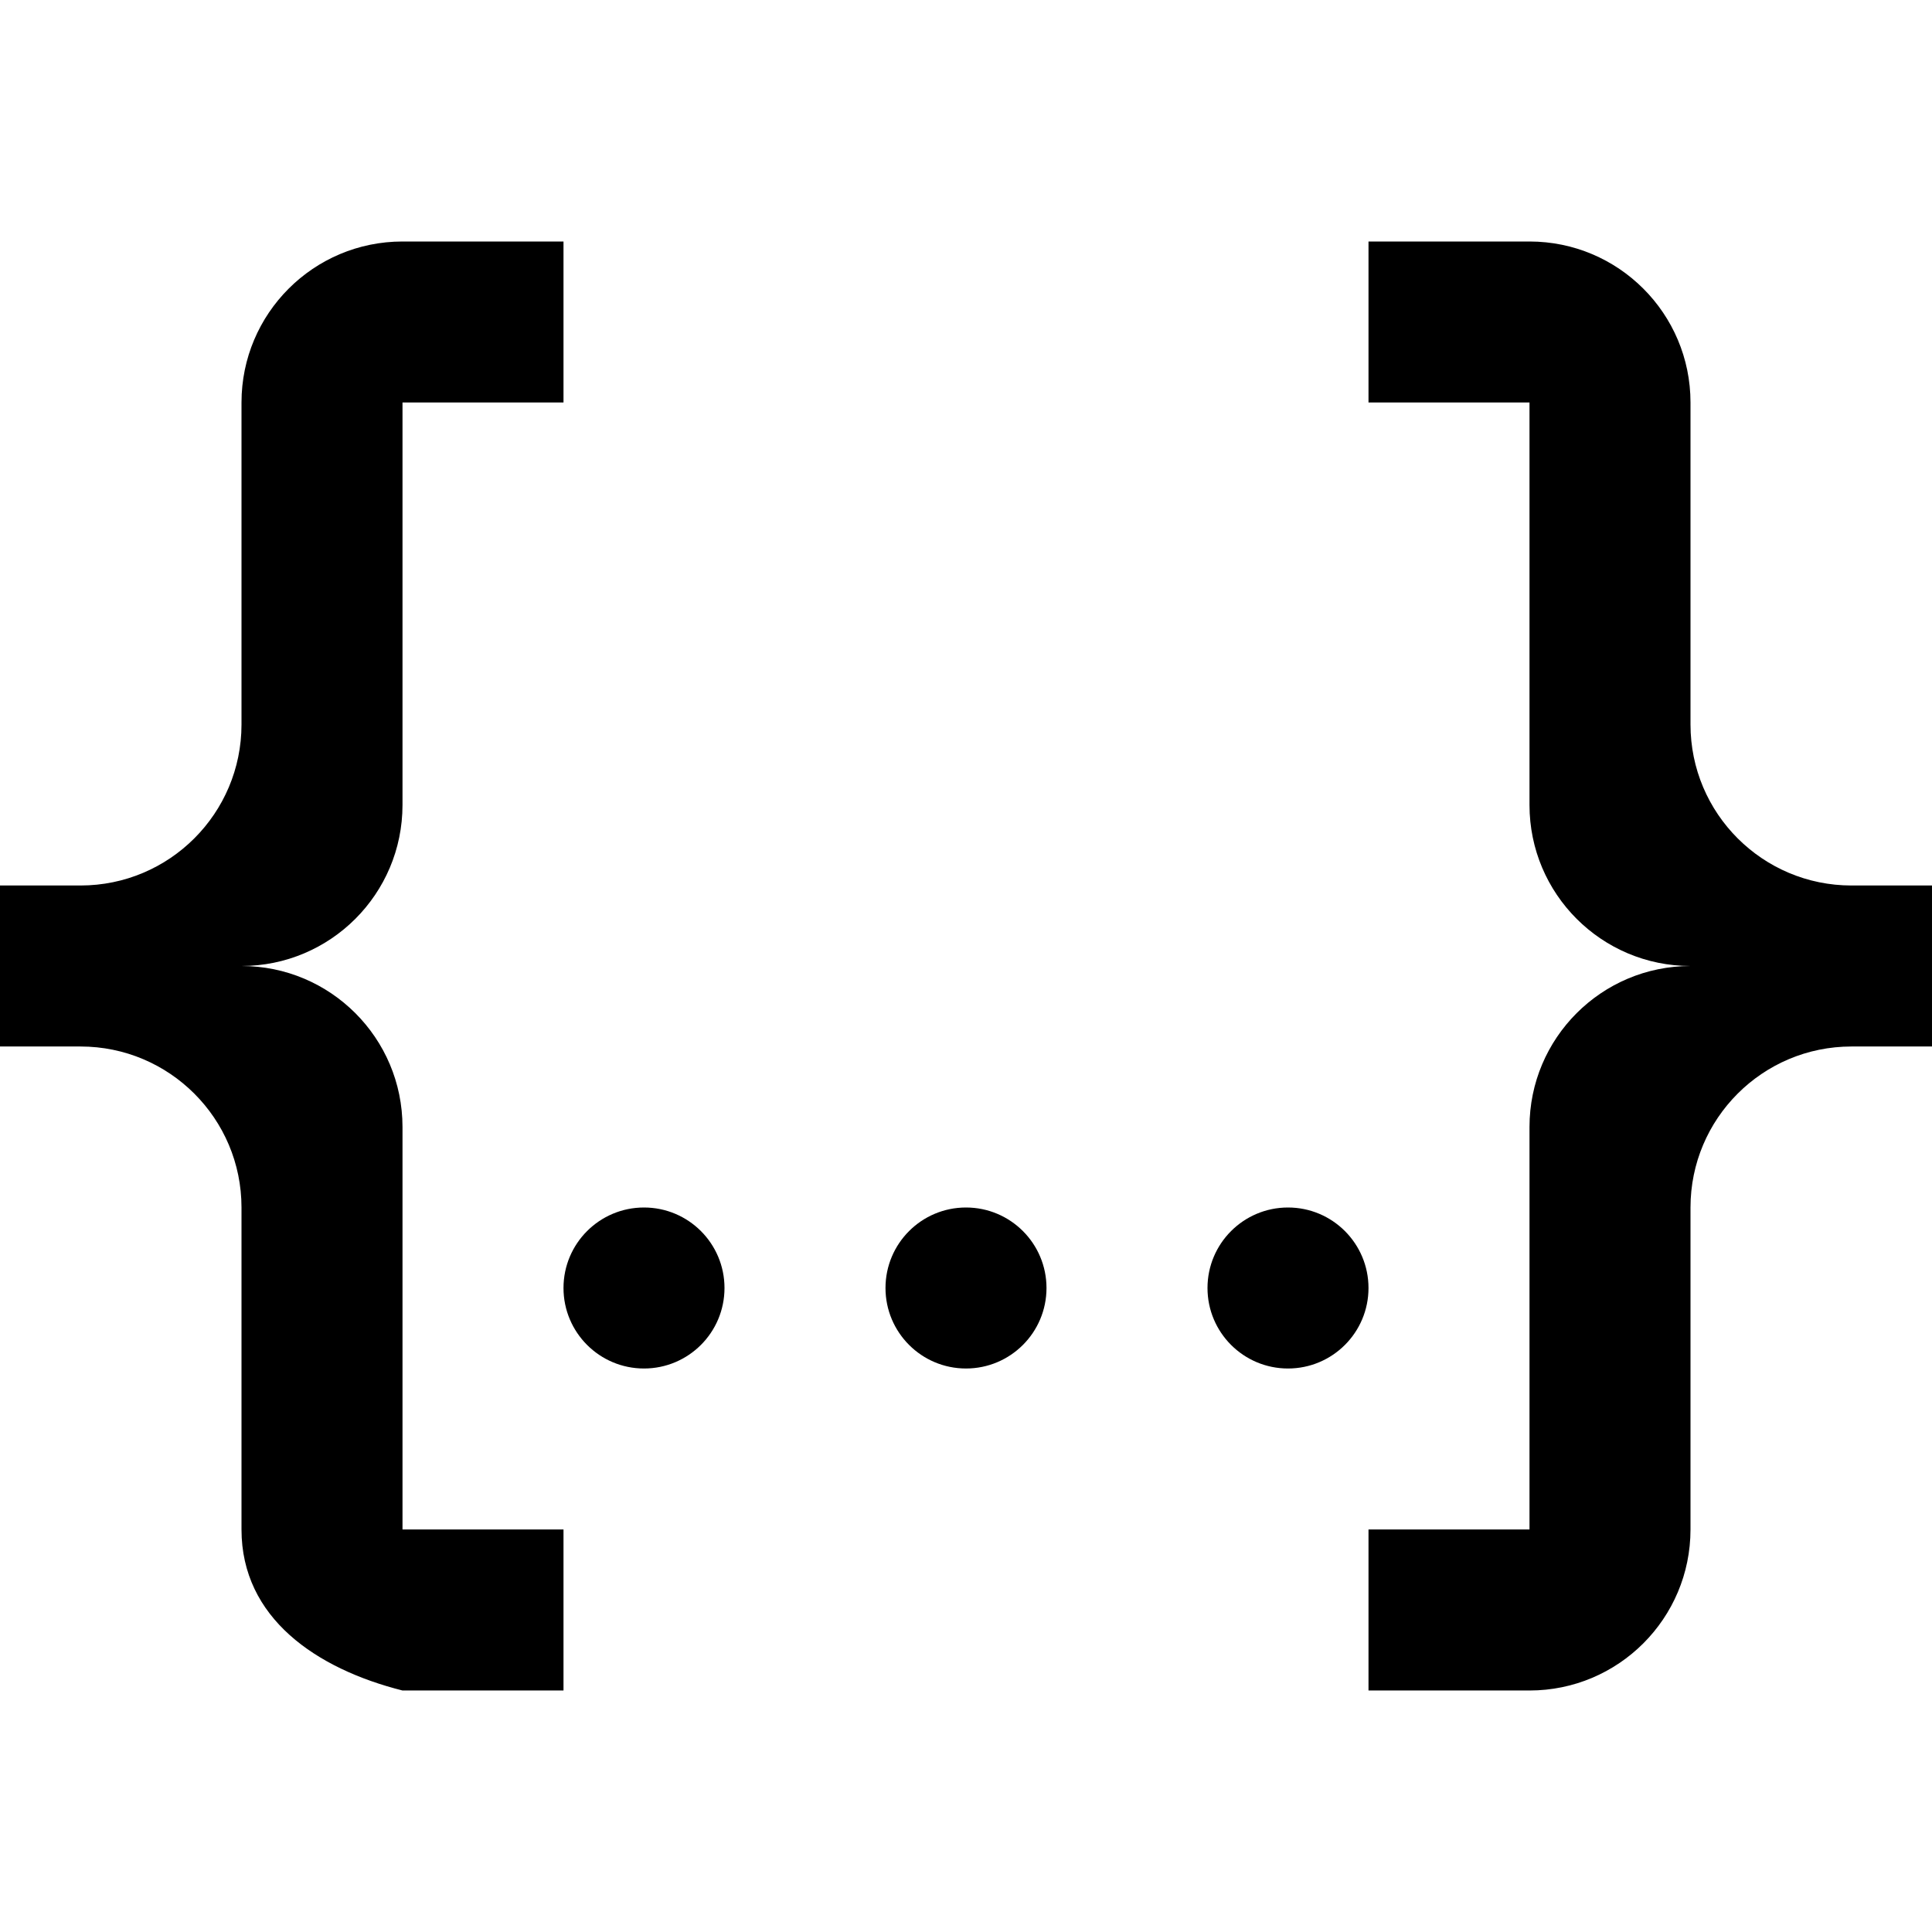
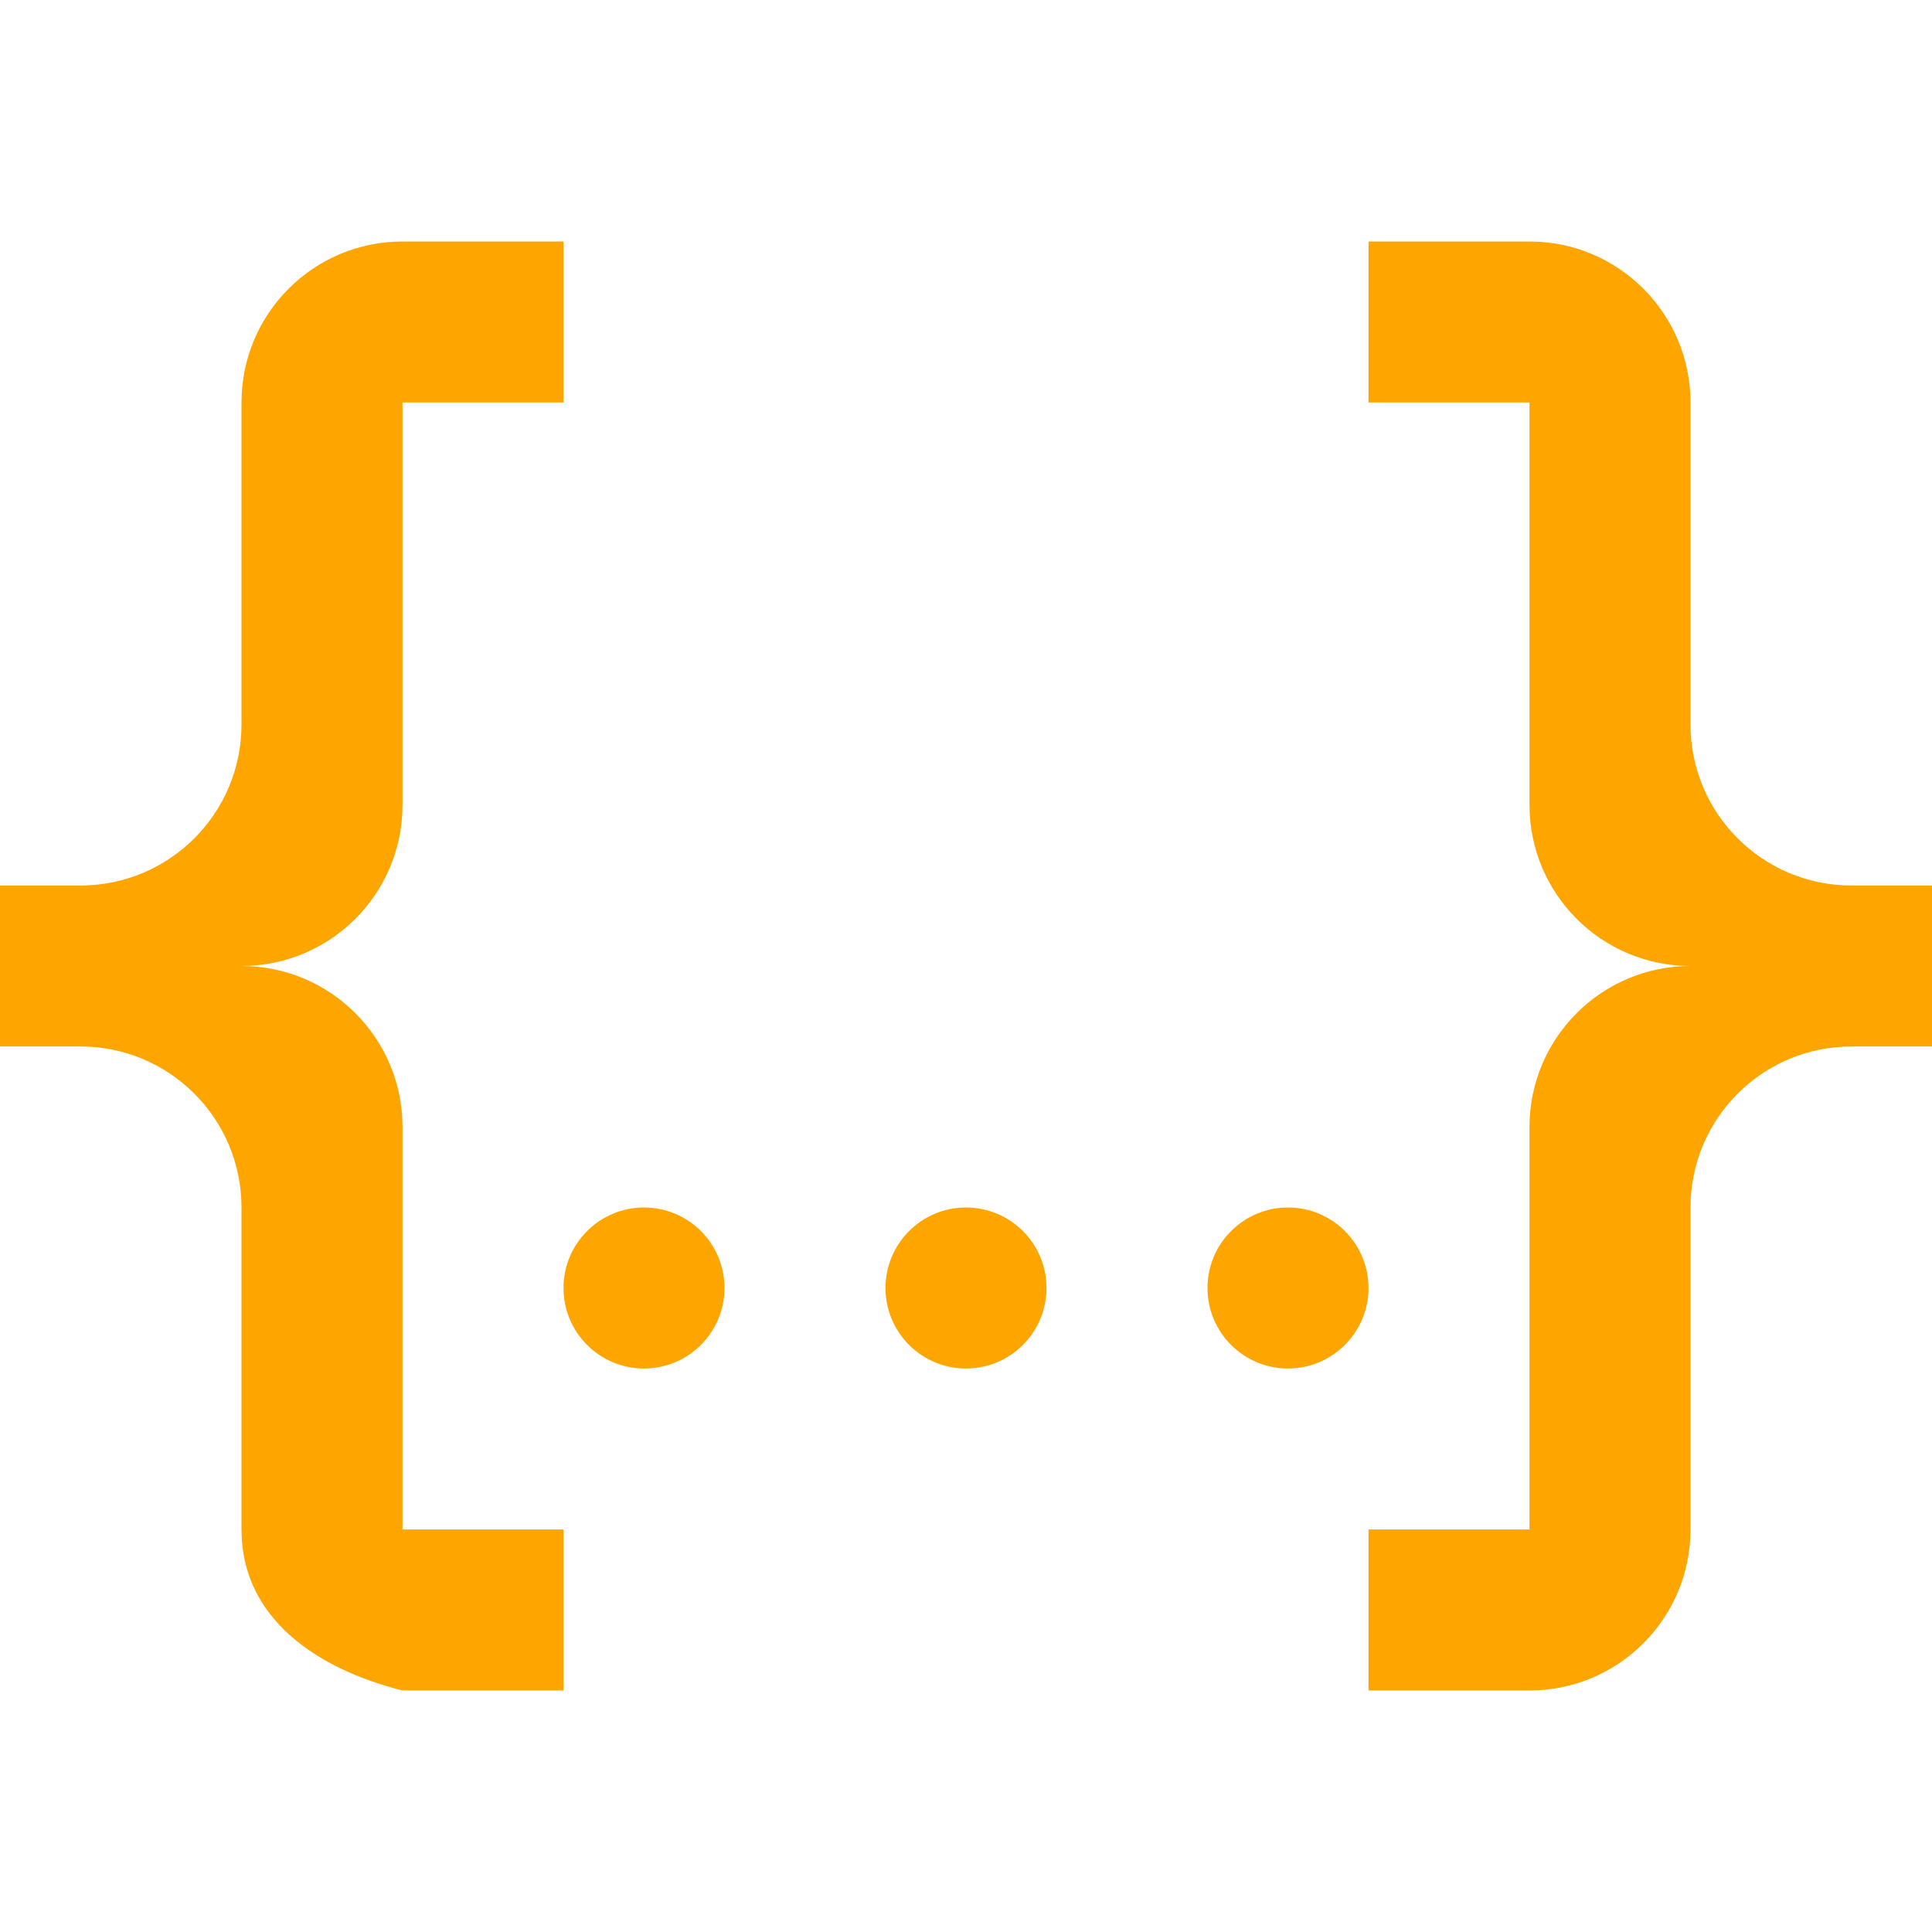
- <svg xmlns="http://www.w3.org/2000/svg" t="1654087476883" class="icon" viewBox="0 0 1024 1024" version="1.1" p-id="4559" width="200" height="200">
+ <svg xmlns="http://www.w3.org/2000/svg" t="1660031729480" class="icon" viewBox="0 0 1024 1024" version="1.1" p-id="2128" width="200" height="200">
  <defs>
    <style type="text/css" />
  </defs>
-   <path d="M213.333 128h85.333v85.333H213.333v213.333a85.333 85.333 0 0 1-85.333 85.333 85.333 85.333 0 0 1 85.333 85.333v213.333h85.333v85.333H213.333c-45.653-11.52-85.333-38.4-85.333-85.333v-170.667a85.333 85.333 0 0 0-85.333-85.333H0v-85.333h42.667a85.333 85.333 0 0 0 85.333-85.333V213.333a85.333 85.333 0 0 1 85.333-85.333m597.333 0a85.333 85.333 0 0 1 85.333 85.333v170.667a85.333 85.333 0 0 0 85.333 85.333h42.667v85.333h-42.667a85.333 85.333 0 0 0-85.333 85.333v170.667a85.333 85.333 0 0 1-85.333 85.333h-85.333v-85.333h85.333v-213.333a85.333 85.333 0 0 1 85.333-85.333 85.333 85.333 0 0 1-85.333-85.333V213.333h-85.333V128h85.333m-298.667 512a42.667 42.667 0 0 1 42.667 42.667 42.667 42.667 0 0 1-42.667 42.667 42.667 42.667 0 0 1-42.667-42.667 42.667 42.667 0 0 1 42.667-42.667m-170.667 0a42.667 42.667 0 0 1 42.667 42.667 42.667 42.667 0 0 1-42.667 42.667 42.667 42.667 0 0 1-42.667-42.667 42.667 42.667 0 0 1 42.667-42.667m341.333 0a42.667 42.667 0 0 1 42.667 42.667 42.667 42.667 0 0 1-42.667 42.667 42.667 42.667 0 0 1-42.667-42.667 42.667 42.667 0 0 1 42.667-42.667z" fill="" p-id="4560" />
+   <path d="M213.333 128h85.333v85.333H213.333v213.333a85.333 85.333 0 0 1-85.333 85.333 85.333 85.333 0 0 1 85.333 85.333v213.333h85.333v85.333H213.333c-45.653-11.52-85.333-38.4-85.333-85.333v-170.667a85.333 85.333 0 0 0-85.333-85.333H0v-85.333h42.667a85.333 85.333 0 0 0 85.333-85.333V213.333a85.333 85.333 0 0 1 85.333-85.333m597.333 0a85.333 85.333 0 0 1 85.333 85.333v170.667a85.333 85.333 0 0 0 85.333 85.333h42.667v85.333h-42.667a85.333 85.333 0 0 0-85.333 85.333v170.667a85.333 85.333 0 0 1-85.333 85.333h-85.333v-85.333h85.333v-213.333a85.333 85.333 0 0 1 85.333-85.333 85.333 85.333 0 0 1-85.333-85.333V213.333h-85.333V128h85.333m-298.667 512a42.667 42.667 0 0 1 42.667 42.667 42.667 42.667 0 0 1-42.667 42.667 42.667 42.667 0 0 1-42.667-42.667 42.667 42.667 0 0 1 42.667-42.667m-170.667 0a42.667 42.667 0 0 1 42.667 42.667 42.667 42.667 0 0 1-42.667 42.667 42.667 42.667 0 0 1-42.667-42.667 42.667 42.667 0 0 1 42.667-42.667m341.333 0a42.667 42.667 0 0 1 42.667 42.667 42.667 42.667 0 0 1-42.667 42.667 42.667 42.667 0 0 1-42.667-42.667 42.667 42.667 0 0 1 42.667-42.667z" fill="#ffa500" p-id="2129" />
</svg>
